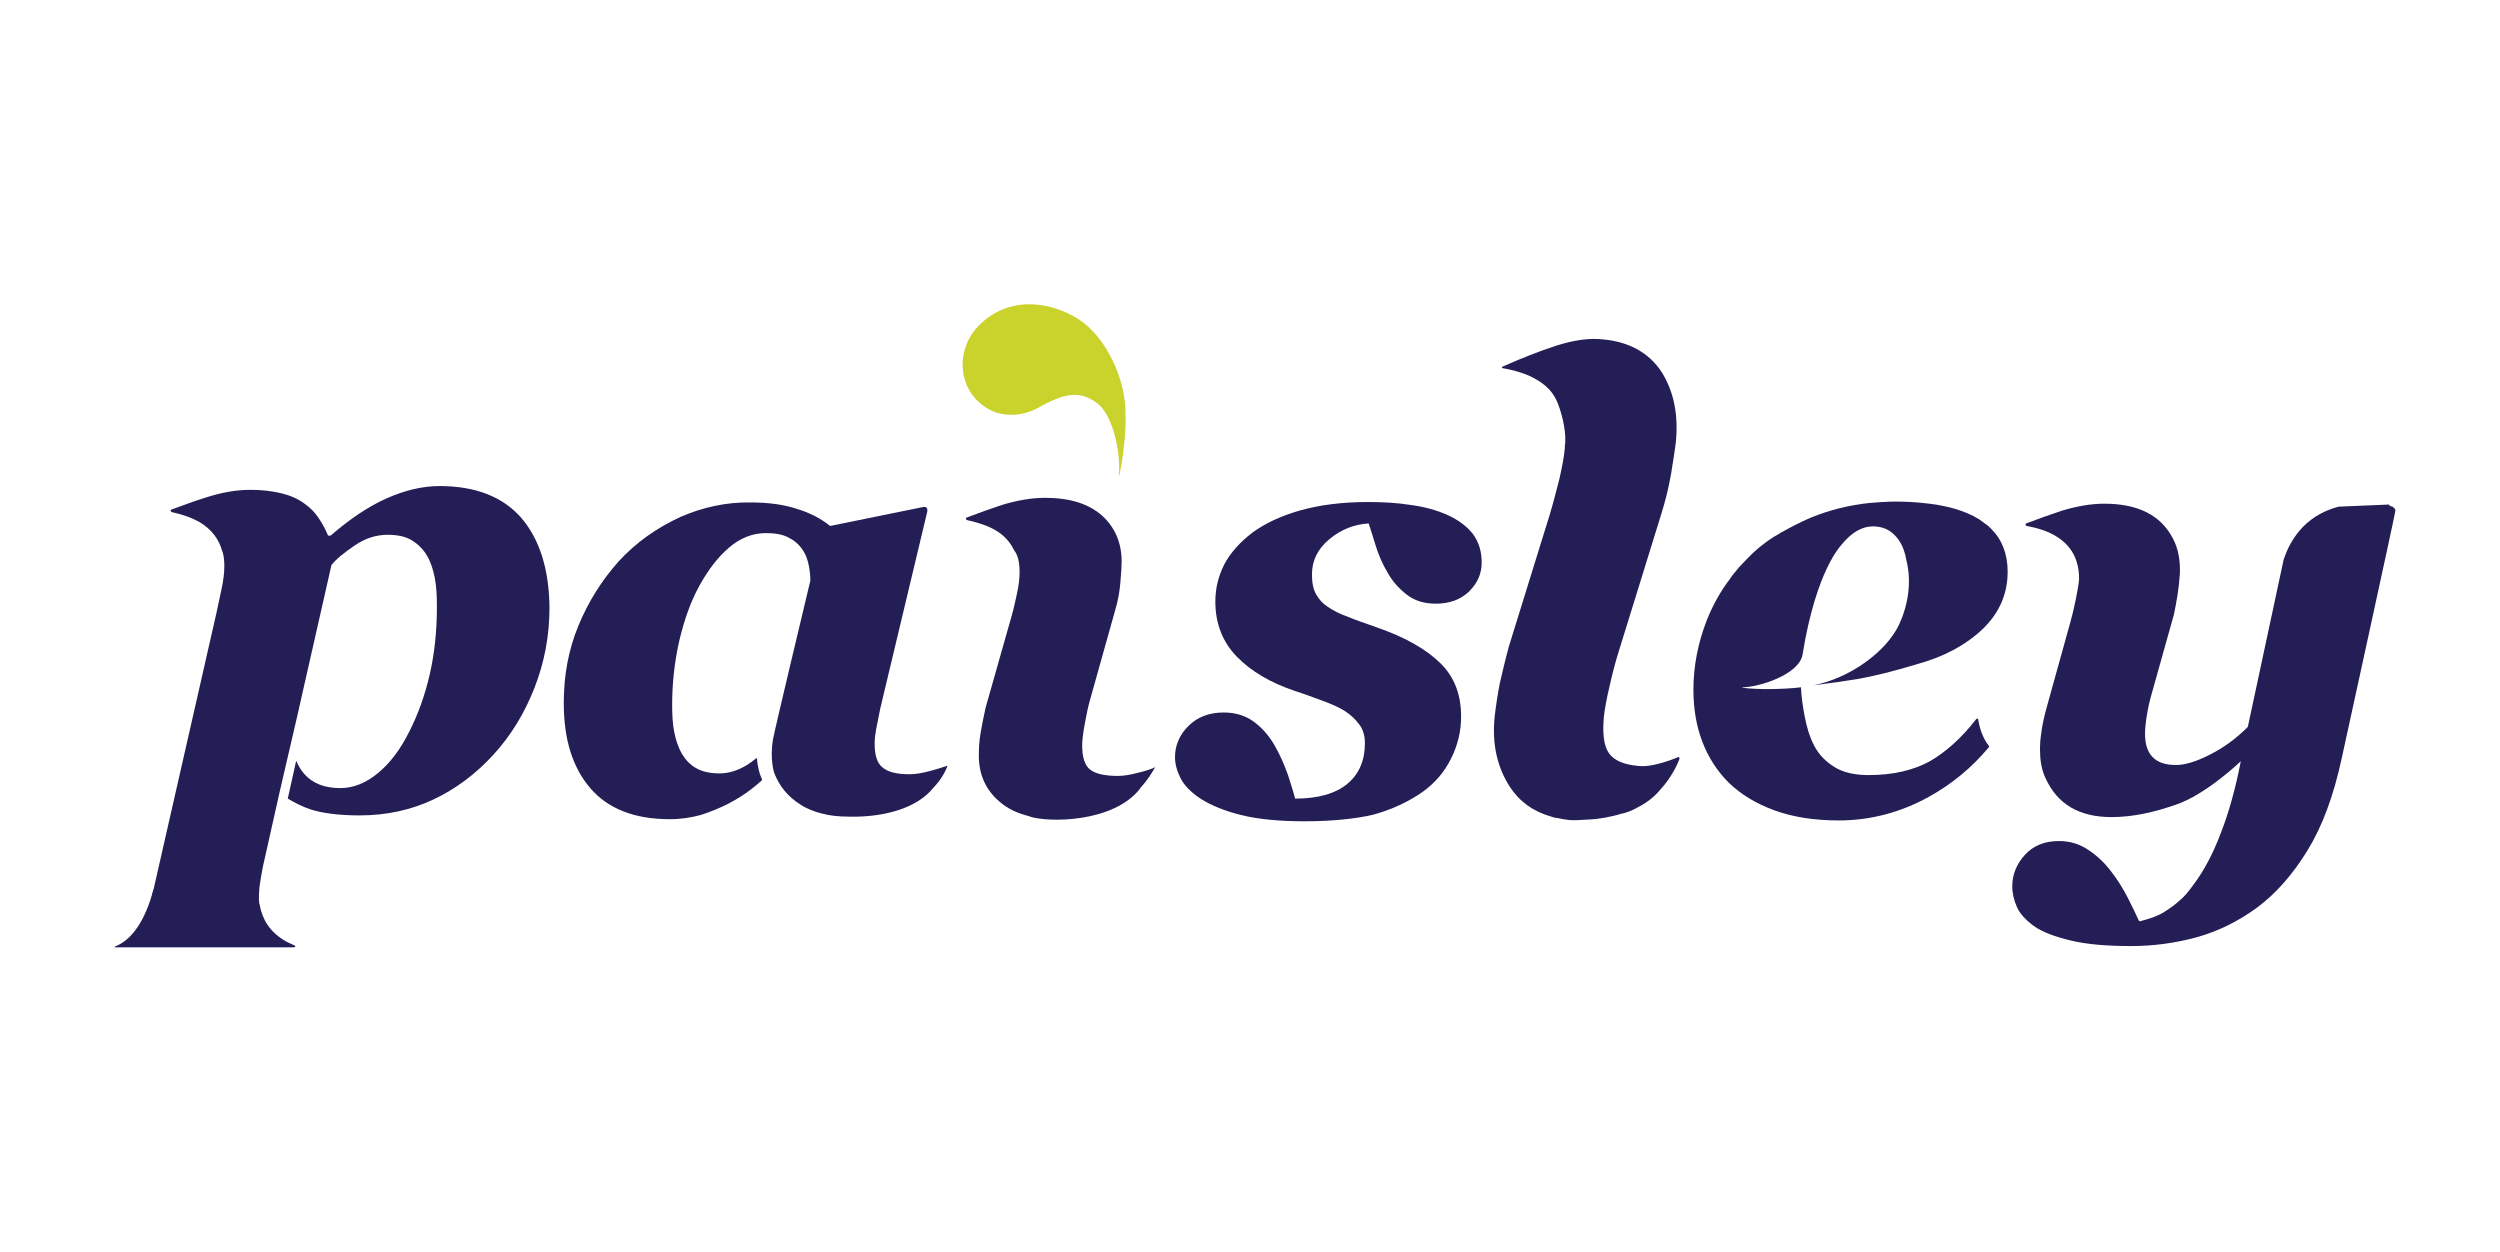
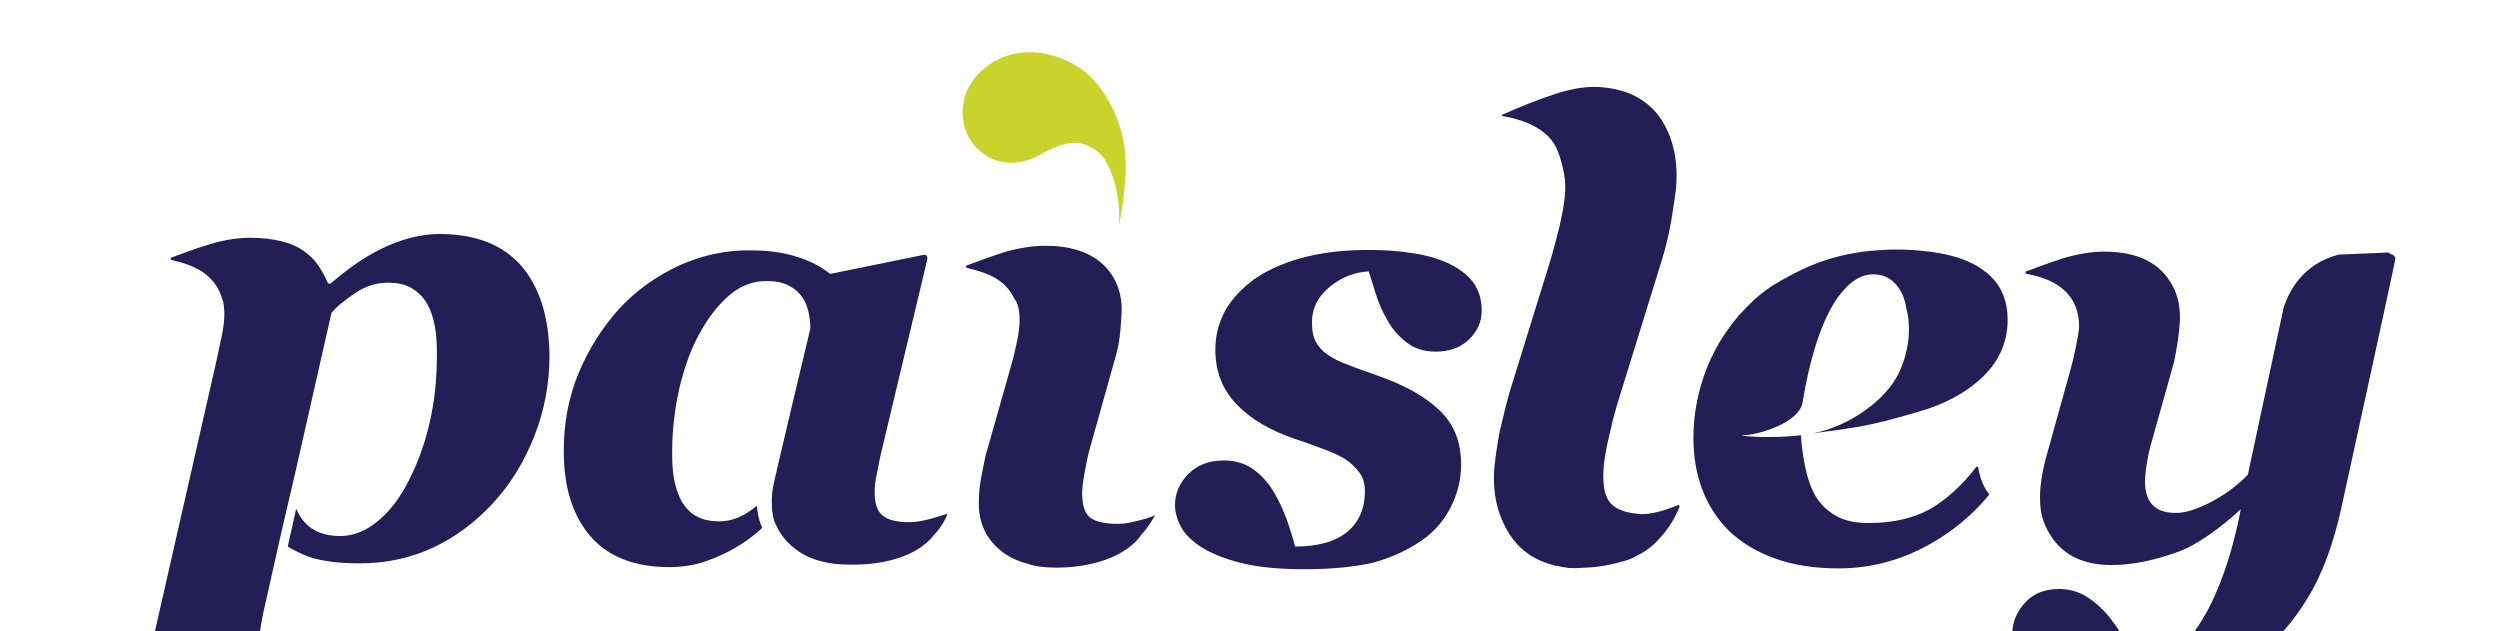
- <svg xmlns="http://www.w3.org/2000/svg" version="1.1" id="Layer_1" x="0px" y="0px" viewBox="0 0 595.1 297.8" style="enable-background:new 0 0 595.1 297.8;" xml:space="preserve">
+ <svg xmlns="http://www.w3.org/2000/svg" version="1.1" id="Layer_1" x="0px" y="0px" viewBox="0 60 595.1 150" style="enable-background:new 0 60 595.1 150;" xml:space="preserve">
  <style type="text/css">
	.st0{fill:#231F56;}
	.st1{fill:#CAD22C;}
</style>
  <g>
    <path class="st0" d="M310.5,195.5c-6.1,0-11.1-0.5-15.1-1.5c-4-1-7.1-2.3-9.5-3.8c-2.4-1.6-4-3.2-4.9-5c-0.9-1.8-1.3-3.4-1.3-5   c0-2.8,1.1-5.3,3.2-7.4c2.1-2.1,4.9-3.2,8.4-3.2c2.9,0,5.3,0.8,7.3,2.3c2,1.5,3.6,3.4,4.9,5.7c1.2,2.1,2.2,4.4,3.1,6.9   c0.8,2.5,1.4,4.4,1.7,5.6c5.5,0,9.6-1.2,12.4-3.5c2.8-2.3,4.2-5.6,4.2-9.6c0-1.8-0.4-3.3-1.3-4.5c-0.9-1.2-2-2.3-3.4-3.2   c-1.4-0.9-3.2-1.7-5.4-2.5c-2.2-0.8-4.3-1.6-6.5-2.3c-5.9-2-10.5-4.7-13.9-8.2s-5.1-7.9-5.1-13.1c0-3.1,0.7-6,2.1-8.8   c1.4-2.7,3.7-5.3,6.7-7.6c3-2.2,6.8-4,11.4-5.3c4.6-1.3,10-2,16.1-2c3.7,0,7.1,0.2,10.2,0.7c3.1,0.4,6.1,1.2,8.8,2.4   c2.6,1.2,4.6,2.7,6,4.5c1.4,1.9,2.1,4.1,2.1,6.8s-1,4.9-3,6.9c-2,1.9-4.6,2.9-7.9,2.9c-2.8,0-5.1-0.7-7-2.2   c-1.9-1.5-3.4-3.2-4.5-5.2c-1.2-2-2.1-4.1-2.8-6.3c-0.7-2.2-1.2-4-1.7-5.4c-3.4,0.2-6.5,1.4-9.3,3.7c-2.8,2.3-4.2,5.1-4.2,8.4   c0,2,0.3,3.6,1,4.8c0.7,1.2,1.5,2.1,2.7,2.9c1.3,0.9,2.8,1.7,4.8,2.4c1.9,0.8,4.3,1.6,7.1,2.6c6.6,2.3,11.5,5.1,14.9,8.4   s5,7.5,5,12.8c0,3.5-0.8,6.8-2.4,10c-1.6,3.2-3.9,5.9-6.9,8c-3.3,2.3-7.2,4.1-11.5,5.3C322.8,194.9,317.2,195.5,310.5,195.5   L310.5,195.5z" />
    <path class="st0" d="M124.2,123.4c-4.4-5.1-10.9-7.7-19.6-7.7c-4,0-8.2,1-12.5,2.9s-8.8,4.9-13.4,8.9h-0.6   c-0.6-1.4-1.3-2.8-2.2-4.1c-0.9-1.4-2-2.5-3.4-3.5c-1.6-1.2-3.5-2-5.6-2.5c-2.1-0.5-4.5-0.8-7.3-0.8c-3.3,0-6.8,0.6-10.5,1.8   c-2.7,0.8-5.5,1.9-8.3,2.9c-0.3,0.1-0.2,0.5,0.1,0.6c2.7,0.6,4.9,1.4,6.8,2.5c2.7,1.7,4.4,3.9,5.2,6.8c0,0.1,0.1,0.1,0.1,0.2   c0.3,1,0.4,2.2,0.4,3.4c0,1.5-0.2,3.3-0.7,5.6c-0.5,2.3-0.9,4.1-1.2,5.6l-14.9,65.5c-0.1,0.3-0.2,0.5-0.2,0.7h0   c-0.1,0.2-0.2,0.4-0.2,0.7c-0.2,0.5-0.3,1.1-0.5,1.6c-1.1,3.2-2.5,5.9-4.2,7.8c-1.2,1.4-2.6,2.4-4.1,3c-0.2,0.1-0.1,0.2-0.1,0.2   h42.7c0,0,0.7-0.2,0-0.5c-0.8-0.4-1.7-0.7-2.4-1.2c-3.3-2-5.2-4.9-5.8-8.5c-0.2-0.4-0.2-1.9-0.1-3.3c0-1.2,0.9-5.8,0.9-5.8   l3.5-15.6l0,0l0.4-1.8l0,0l4.2-18.1l8.2-36.2c1.2-1.5,3.1-3,5.6-4.7c2.5-1.7,5.1-2.5,7.8-2.5c2.3,0,4.2,0.4,5.7,1.3   c1.5,0.9,2.7,2.1,3.6,3.6c0.9,1.5,1.5,3.3,1.9,5.4c0.4,2.1,0.5,4.3,0.5,6.8c0,6-0.6,11.3-1.7,16.1c-1.1,4.8-2.7,9.4-4.9,13.7   c-2.1,4.2-4.5,7.4-7.4,9.8c-2.9,2.4-5.9,3.6-9,3.6c-3.7,0-6.6-1.1-8.6-3.4c-0.8-0.9-1.4-2-1.9-3.1l-2,9c1.7,1,3.4,1.9,5.5,2.6   c2.9,0.9,6.8,1.4,11.6,1.4c6.4,0,12.3-1.3,17.6-3.8s10.1-6.1,14.3-10.7c4.1-4.5,7.3-9.7,9.7-15.8c2.4-6.1,3.6-12.5,3.6-19.2   C130.7,135.6,128.5,128.5,124.2,123.4L124.2,123.4z" />
    <path class="st0" d="M569.5,120.6c0.4,0.3,0.7,0.5,0.7,1s-12.8,59-12.8,59c-1.9,8.8-4.6,16.1-8.1,21.8c-3.5,5.7-7.5,10.3-12.1,13.7   c-4.4,3.2-9.2,5.6-14.3,7c-5.1,1.4-10.3,2.1-15.6,2.1c-5.8,0-10.5-0.4-14.3-1.3c-3.8-0.9-6.8-2-8.9-3.5c-1.9-1.4-3.3-2.9-4-4.5   s-1.1-3.3-1.1-4.9c0-2.8,1-5.3,3-7.5c2-2.2,4.7-3.3,8.1-3.3c2.6,0,4.9,0.7,7,2.1c2.1,1.4,3.9,3.1,5.4,5.1c1.5,1.9,2.8,4,4,6.3   c1.1,2.2,2,4,2.6,5.4c0.1,0.1,0.2,0.2,0.3,0.2c0.8-0.2,1.8-0.5,3-0.9c1.3-0.5,2.4-1,3.2-1.6c1.3-0.8,2.4-1.7,3.3-2.5   c1-0.8,2.1-2.1,3.3-3.8c2.4-3.2,4.6-7.3,6.4-12.1c1.9-4.8,3.5-10.5,4.8-17.2c0,0-8.3,8-15.6,10.4c-4.7,1.6-9.7,2.9-15.2,2.9   c-7.7,0-12.9-3.1-15.7-9.3c-1-2.1-1.3-4.5-1.3-6.8c0-1.3,0.1-2.6,0.3-3.9c0.2-1.6,0.6-3.7,1.4-6.5l5.5-19.8   c0.7-2.3,2.1-8.8,2.1-10.5c0-4.4-1.8-7.8-5.4-10c-1.9-1.2-4.3-2-7.1-2.5c-0.3-0.1-0.3-0.5-0.1-0.6c2.9-1.1,5.7-2.1,8.4-3   c3.6-1.1,7-1.7,10.2-1.7c8,0,13.4,2.7,16.3,8.2c1.4,2.6,1.8,5.5,1.7,8.4c-0.2,3.4-0.8,6.8-1.4,9.7c0,0,0,0,0,0l-5.3,18.9   c-0.5,1.7-0.9,3.5-1.2,5.4c-0.3,1.9-0.4,3.3-0.4,4.2c0,2.4,0.6,4.3,1.8,5.5c1.2,1.3,3.1,1.9,5.6,1.9c2.1,0,4.8-0.8,8.1-2.5   c3.2-1.6,6.2-3.8,8.9-6.5c0,0,0.1-0.1,0.1-0.2l7.6-35.5l0,0l0.9-4.2c0,0,0,0,0,0c1.4-4.2,4.7-10.4,13.1-12.6c0,0,0.1,0,0.1,0   l11.9-0.5C568.7,120.5,569.3,120.5,569.5,120.6L569.5,120.6z" />
    <path class="st1" d="M256.9,76.1c6.3,4.1,11.1,14.1,11,22.3c0.3,3-0.6,11.4-1.5,14.9c0,0-0.1,0-0.1,0c0.6-4.9-1.2-14.3-5.1-17.3   c-4.4-3.3-8.1-2.3-14.5,1.3c0,0-7.4,4.1-13.6-1.5c-5.3-4.7-5.2-13.1-0.2-18.2C240,70.3,250,71.6,256.9,76.1L256.9,76.1z" />
    <path class="st0" d="M399.3,180.3c-1,0.4-2.3,0.9-4.1,1.4c-2.1,0.6-3.9,0.8-5.4,0.6c-3.3-0.3-5.6-1.3-6.8-3s-1.6-4.6-1.2-8.8   c0.2-1.7,0.6-4.1,1.4-7.4c0.7-3.2,1.5-6.1,2.3-8.6l10-32.3c0.9-2.9,1.7-6,2.3-9.5c0.6-3.5,0.9-5.9,1.1-7.3   c0.7-6.7-0.5-12.3-3.4-16.9c-3-4.5-7.6-7.1-13.8-7.7c-3.5-0.4-7.2,0.2-11.3,1.5c-4,1.3-8.3,3-12.8,5l-0.1,0.3   c2.4,0.4,4.5,1,6.4,1.8c3.1,1.4,5.5,3.3,6.7,6.1c1.1,2.5,2.1,6.6,2,9.4c0,0.4,0,0.7-0.1,1.1c0,0.2,0,0.4,0,0.6   c-0.2,2.3-0.7,4.7-1.3,7.4c-0.7,2.7-1.4,5.5-2.3,8.5l-9.7,31.3c-0.9,3.3-1.6,6.3-2.2,8.9c-0.5,2.6-0.9,5.2-1.2,7.8   c-0.7,6.6,0.6,12.1,3.6,16.8c2.3,3.5,5.6,5.9,9.9,7.1c0.1,0,0.2,0.1,0.3,0.1c0.3,0.1,0.6,0.2,1,0.2c0.9,0.2,1.9,0.4,2.9,0.5   c1.2,0.1,2.7,0,4.3-0.1c2.7-0.1,5.6-0.6,8.5-1.5c0,0,0,0,0.1,0c0,0,0,0,0.1,0c0.1,0,0.2-0.1,0.3-0.1c1.1-0.3,2.1-0.8,3-1.3   c2-1,3.9-2.4,5.3-4.1c2.9-3.1,4.3-6.4,4.7-7.5C399.7,180.1,399.5,180.1,399.3,180.3L399.3,180.3z" />
    <path class="st0" d="M274.8,182.7c-0.8,0.4-2.1,0.8-3.7,1.2c-1.9,0.5-3.5,0.8-5,0.8c-3.1,0-5.3-0.5-6.6-1.5c-1.3-1-1.9-3-1.9-5.8   c0-1.1,0.2-2.8,0.6-5c0.4-2.2,0.8-4.2,1.3-5.9l6-21.4c0.6-2,1-4.1,1.2-6.5c0.2-2.4,0.3-4,0.3-4.9c0-4.5-1.6-8.2-4.7-11   c-3.2-2.8-7.7-4.2-13.5-4.2c-3.2,0-6.7,0.6-10.3,1.7c-2.7,0.9-5.5,1.9-8.4,3c-0.3,0.1-0.2,0.5,0.1,0.6c2.7,0.6,5.1,1.4,6.9,2.5   c2,1.2,3.4,2.8,4.3,4.7c0.9,1.1,1.3,2.8,1.3,5.2c0,1.5-0.2,3.2-0.6,5c-0.4,1.8-0.8,3.8-1.4,5.8l-6.1,21.5c-0.5,2.3-0.9,4.3-1.2,6.1   c-0.3,1.8-0.4,3.5-0.4,5.3c0,4.4,1.6,8.1,4.9,10.9c1.9,1.7,4.3,2.8,7.1,3.5c0.1,0,0.1,0,0.2,0.1c4.4,1.4,19.8,1.5,26.2-6.7   c0,0,0,0,0-0.1c1.9-2,3-4,3.4-4.7C275.1,182.6,274.9,182.6,274.8,182.7L274.8,182.7z" />
    <path class="st0" d="M222.2,187.5c2.2-2.3,3.1-4.5,3.3-5.1c0-0.1,0-0.1-0.1-0.1c-0.8,0.3-2.1,0.7-3.9,1.2c-1.9,0.5-3.5,0.8-4.9,0.8   c-3.1,0-5.2-0.5-6.5-1.6c-1.3-1-1.9-2.9-1.9-5.7c0-1.2,0.2-2.9,0.7-5.1c0.4-2.2,0.8-4.1,1.2-5.6l10.6-44.4c0,0,0.4-1.5-1-1.2   c-1.5,0.3-22.1,4.5-22.1,4.5c-2.1-1.7-4.7-3.1-8-4.1c-3.1-1-6.7-1.5-10.9-1.5c-5.7-0.1-11.3,1.1-16.6,3.4   c-5.7,2.6-10.7,6.1-14.9,10.7c-3.9,4.4-7.1,9.4-9.5,15.2s-3.5,11.9-3.5,18.5c0,8.6,2.1,15.3,6.3,20.2c4.2,4.9,10.5,7.4,18.9,7.4   c2.7,0,5.2-0.4,7.4-1c2.2-0.7,4.4-1.6,6.4-2.6c2.3-1.2,4.2-2.4,5.7-3.6c0.8-0.6,1.6-1.3,2.4-2c0.1-0.1,0.1-0.2,0.1-0.3   c-0.4-0.8-0.8-2-1-3.3c-0.1-0.6-0.2-1.1-0.2-1.6c0-0.1-0.1-0.1-0.2-0.1c-0.7,0.6-1.4,1.1-2.2,1.6c-2.1,1.3-4.3,2-6.5,2   s-4.1-0.4-5.5-1.2c-1.5-0.8-2.6-2-3.5-3.5c-0.8-1.4-1.4-3.1-1.8-5.1c-0.4-2-0.5-4.2-0.5-6.6c0-5.2,0.6-10.3,1.7-15.2   c1.2-5,2.7-9.3,4.8-13.1c2.1-3.8,4.4-6.8,7.1-9.1c2.7-2.3,5.6-3.4,8.8-3.4c2.1,0,3.8,0.3,5.2,1c1.4,0.7,2.5,1.6,3.4,2.9   c0.7,1,1.2,2.2,1.5,3.7c0.3,1.4,0.4,2.7,0.4,3.7c0,0-8.5,35.5-8.9,37.8c-0.8,4.8,0.3,8,0.3,8c1.2,3.1,3.2,5.6,6.2,7.5   c1.5,1,3.3,1.7,5.3,2.2c0,0,0,0,0.1,0c1.3,0.4,3.6,0.7,6.3,0.7c0.1,0,0.1,0,0.2,0c0.1,0,0.1,0,0.2,0c0.4,0,0.7,0,1.1,0   c0,0,0.1,0,0.1,0C210.3,194.3,218.1,192.6,222.2,187.5L222.2,187.5z" />
    <path class="st0" d="M470.9,171.3c0-0.3-0.4-0.3-0.5-0.1c-3.5,4.5-7.2,7.8-11,10c-4,2.2-8.9,3.3-14.6,3.3c-3.3,0-6-0.6-8.1-1.9   s-3.8-3-4.9-5.2c-1-1.9-1.7-4.2-2.2-6.8c-0.5-2.6-0.8-4.9-0.9-7c-3.9,0.5-10.7,0.6-13.9,0.1c-0.1,0,0-0.1,0-0.1   c3.8,0,13.6-3,14.3-7.9c3.3-20.3,9.2-25.9,9.4-26.2c2.3-2.8,4.8-4.2,7.3-4.2c2.3,0,4.1,0.8,5.5,2.4l0,0c0.3,0.3,0.5,0.6,0.7,0.9   c0.9,1.3,1.5,2.9,1.8,4.8c1.3,5.1,0.4,10.6-1.7,15.2c-3.2,6.8-12.1,12.9-20.3,14.5c0,0,0,0,0.1,0c4-0.5,7.5-1,10.5-1.5   c3.8-0.7,8.3-1.8,13.6-3.4c6.7-1.8,12-4.7,16-8.5c3.9-3.8,5.9-8.3,5.9-13.6c0-4.2-1.3-7.6-3.9-10.2c-0.1-0.1-0.1-0.1-0.2-0.2   c-0.4-0.4-0.7-0.7-1.2-1c-0.5-0.4-1-0.7-1.5-1.1c-3.4-2.1-8-3.4-13.7-3.9c-1.9-0.2-3.9-0.3-6.1-0.3c-1,0-1.9,0-2.9,0.1   c-0.1,0-0.3,0-0.4,0c-0.8,0.1-1.7,0.1-2.5,0.2c-0.1,0-0.1,0-0.2,0c-5.1,0.5-9.8,1.7-14.2,3.5c-0.2,0.1-0.4,0.2-0.7,0.3l0,0l0,0   c-2.2,1-4.2,2-6.1,3.1c0,0,0,0-0.1,0c-0.6,0.4-1.2,0.8-1.8,1.1c-0.1,0-0.1,0.1-0.2,0.1c-0.5,0.4-1.1,0.7-1.6,1.1   c-0.1,0.1-0.3,0.2-0.4,0.3c-0.4,0.3-0.9,0.7-1.3,1c-0.2,0.2-0.5,0.4-0.7,0.6c-0.3,0.3-0.6,0.5-0.9,0.8c-0.5,0.5-1,1-1.5,1.5   c-0.7,0.7-1.3,1.4-2,2.1c-0.1,0.1-0.2,0.3-0.3,0.4c-0.6,0.7-1.2,1.4-1.7,2.2l0,0l0,0c-2.3,3-4.1,6.3-5.5,9.8   c-2.1,5.4-3.2,10.9-3.2,16.6c0,4.5,0.7,8.6,2.1,12.3c1.4,3.7,3.5,7,6.3,9.8c2.9,2.8,6.5,5,10.9,6.6c4.4,1.6,9.5,2.4,15.3,2.4   c7.5,0,14.7-1.9,21.4-5.6c5.6-3.1,10.3-7,14.3-11.8c0.1-0.1,0.1-0.3,0-0.4C472.2,176,471.3,173.8,470.9,171.3L470.9,171.3z" />
  </g>
</svg>
